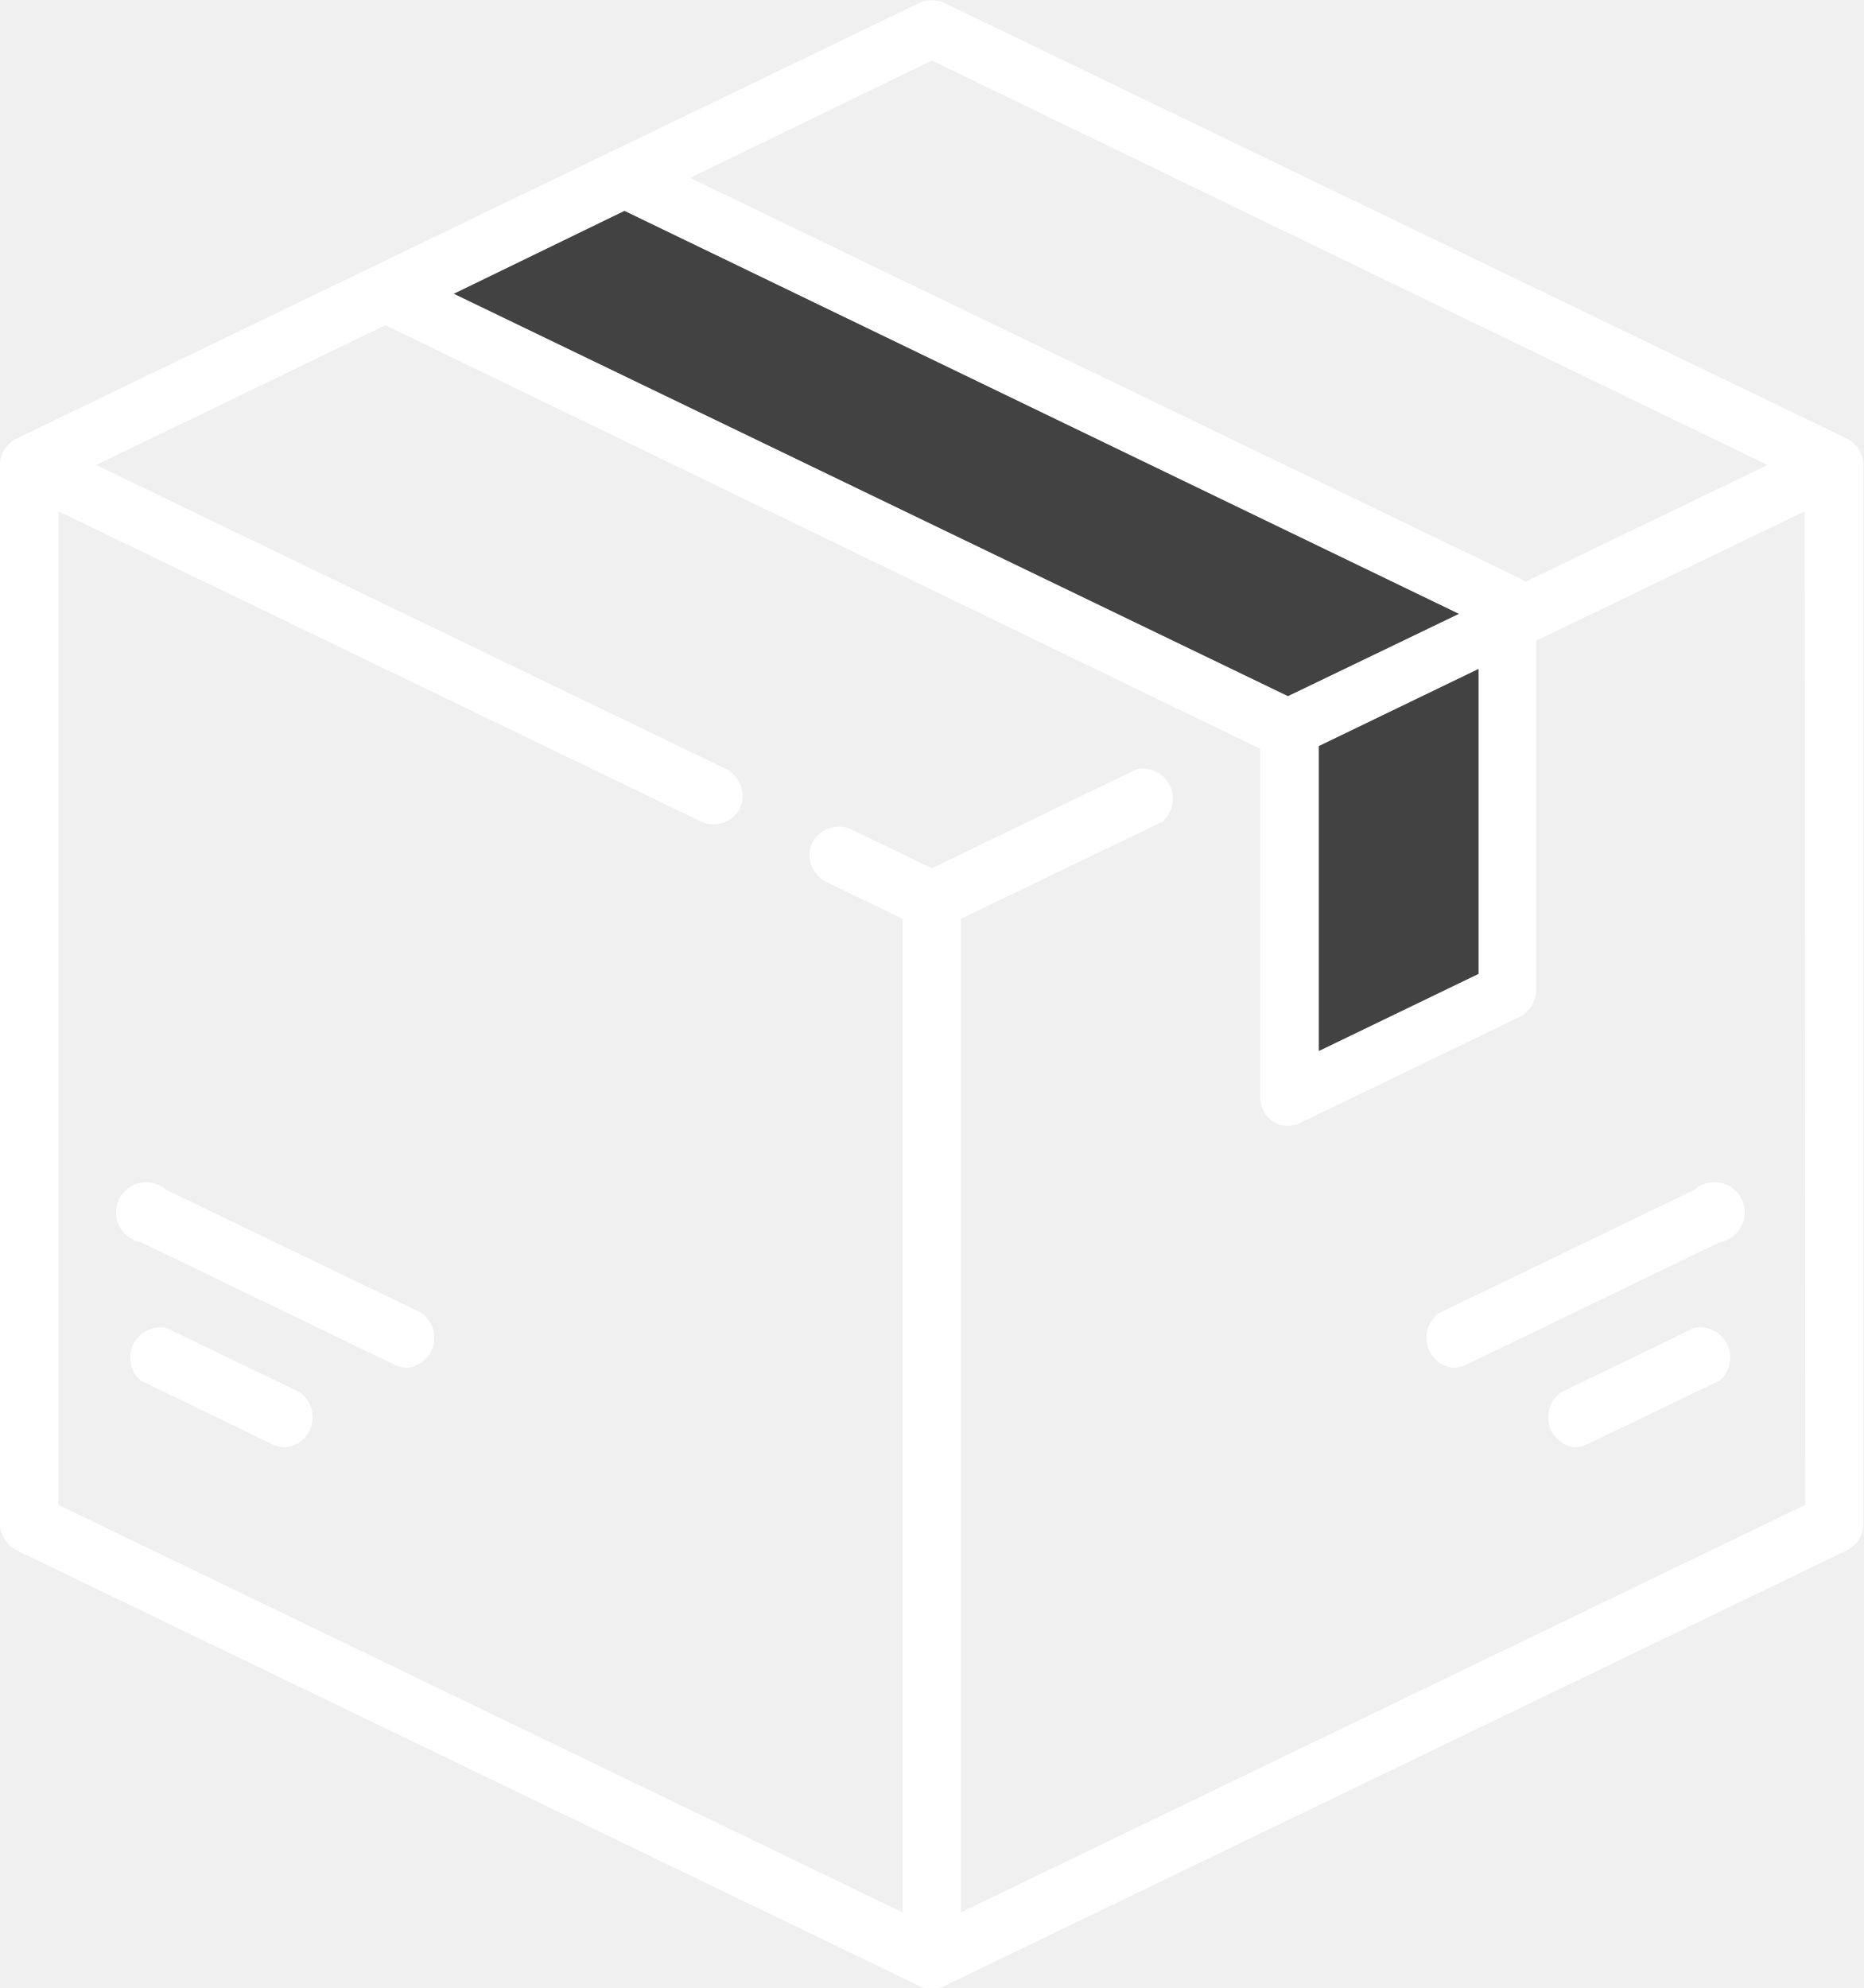
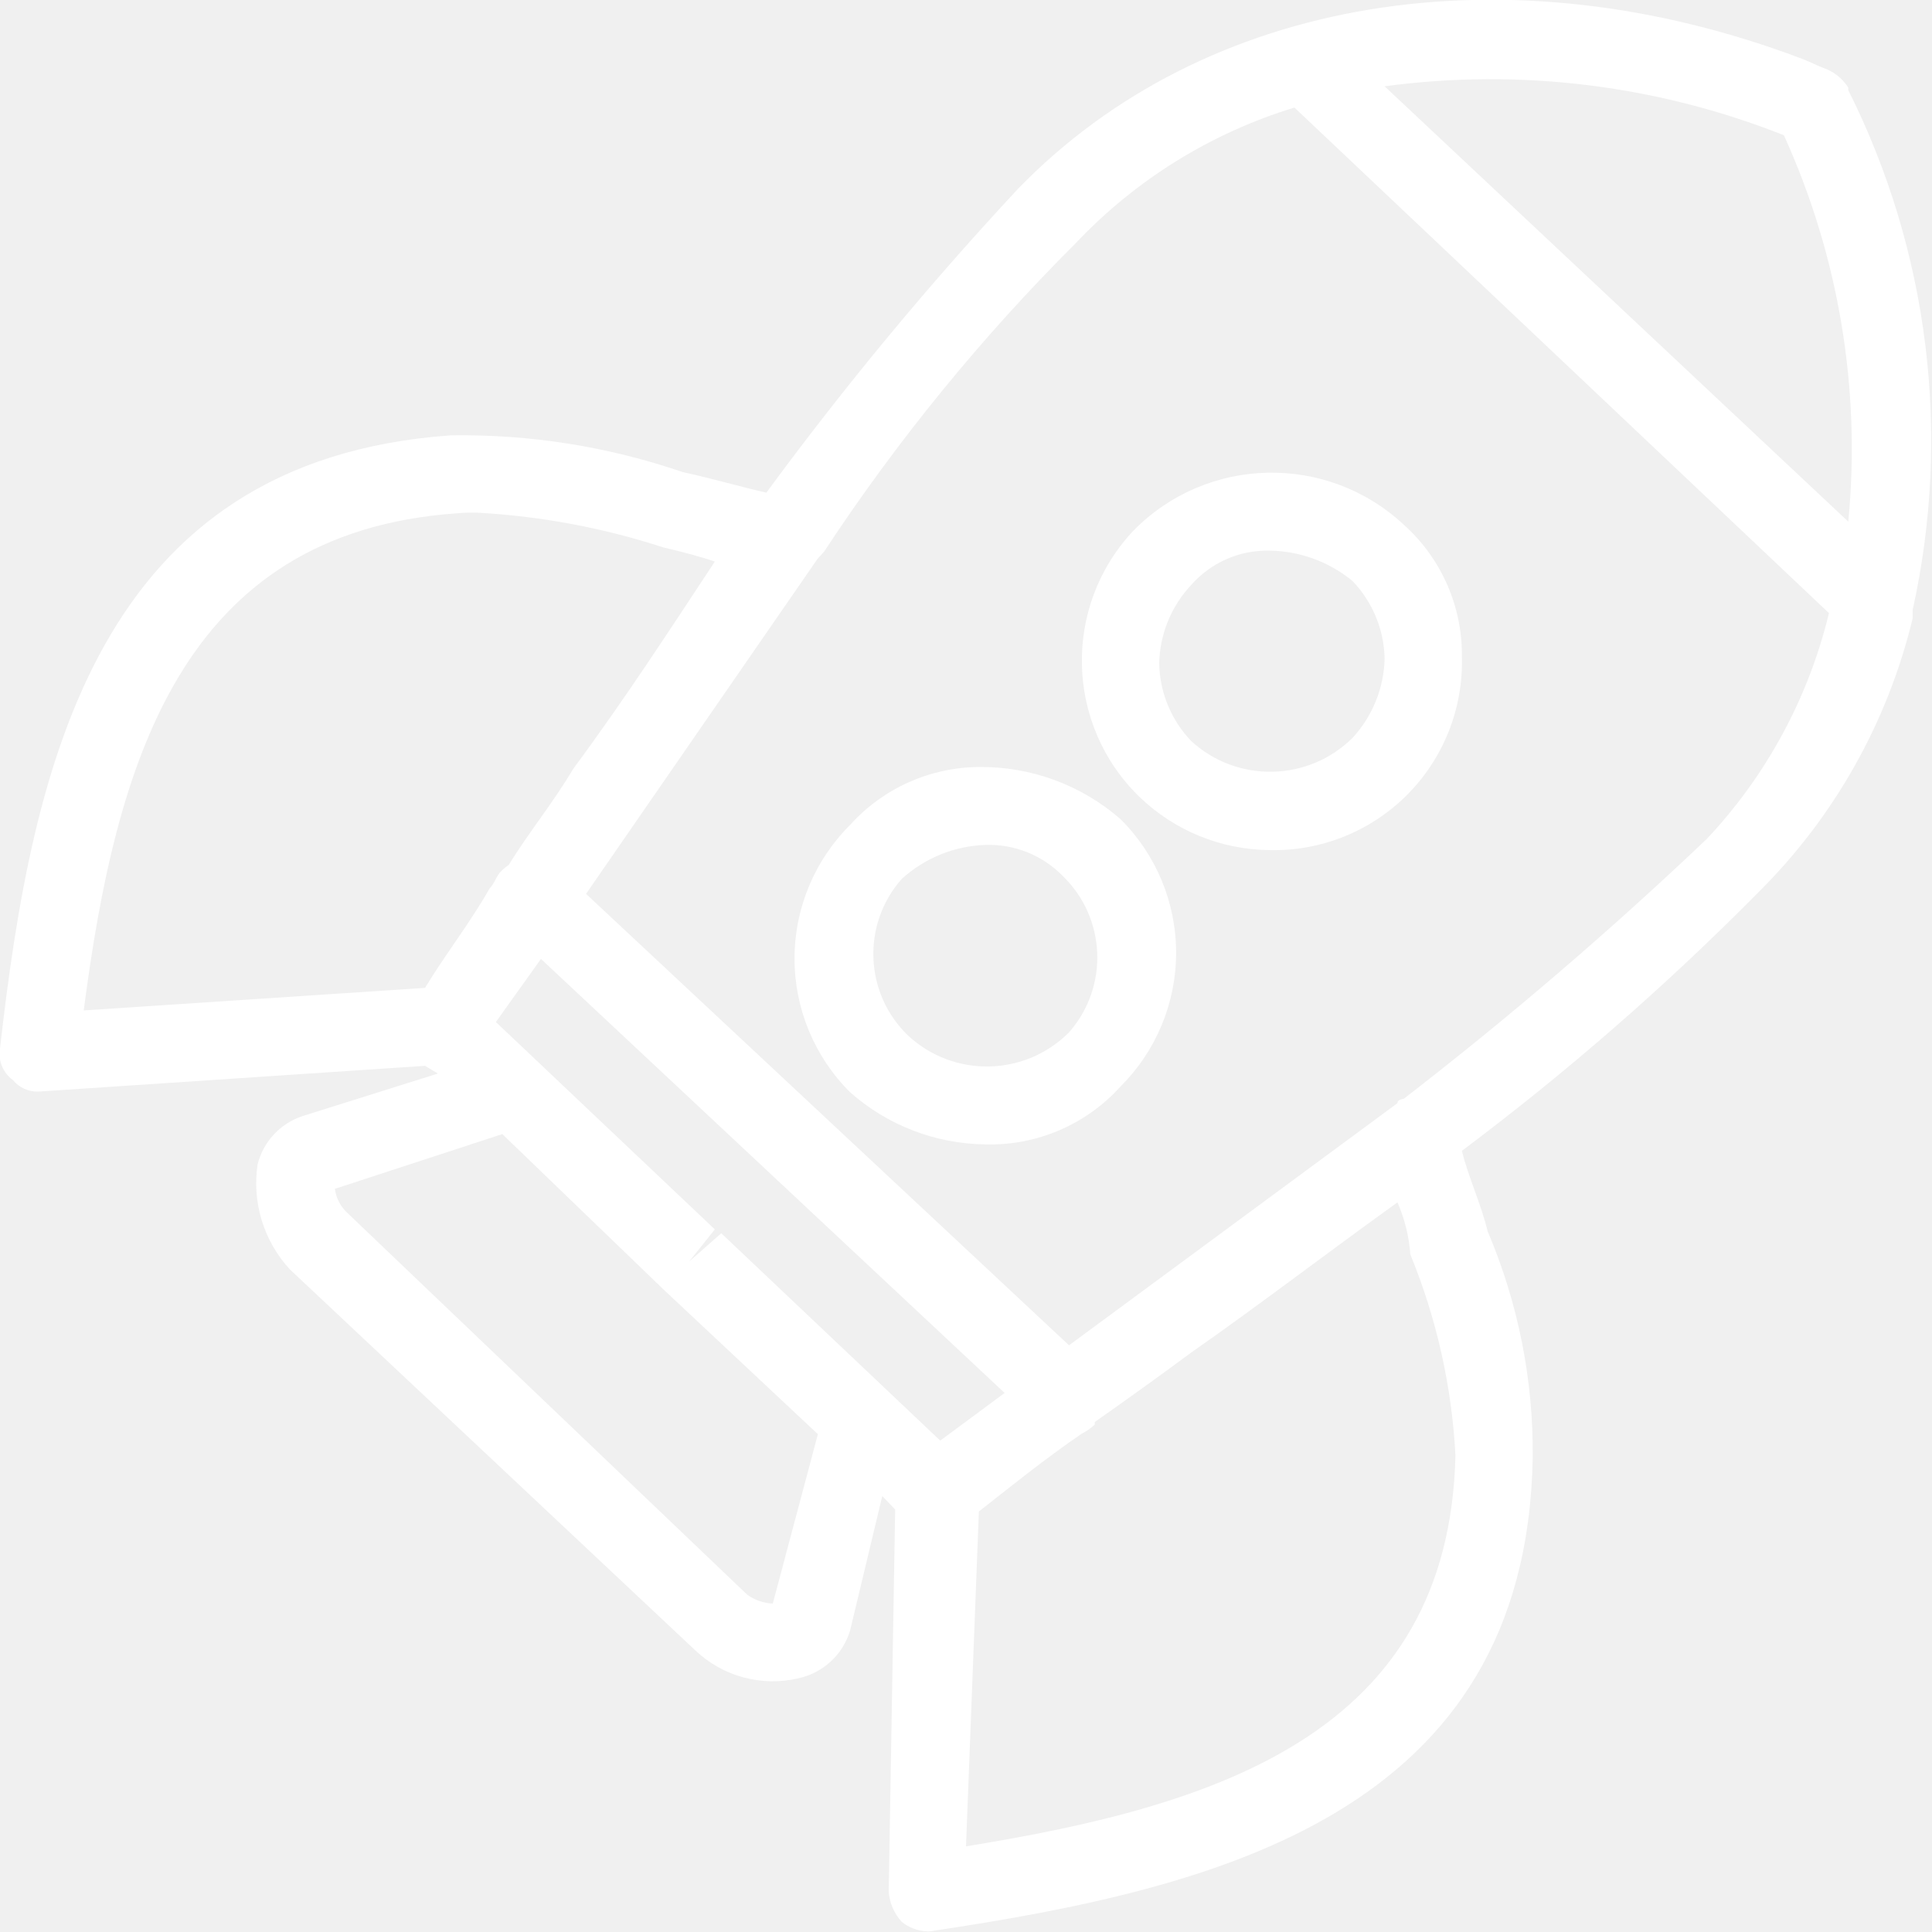
- <svg xmlns="http://www.w3.org/2000/svg" width="61.59" height="65.71" viewBox="0 0 61.59 65.71">
-   <g id="Layer_2" data-name="Layer 2">
-     <g id="icons">
-       <path d="M61.05,14.5,31.22.1a1,1,0,0,0-.84,0L.54,14.5a1,1,0,0,0-.54.87v35a1,1,0,0,0,.54.87l29.84,14.4a.87.87,0,0,0,.42.1.92.92,0,0,0,.42-.1l29.83-14.4a1,1,0,0,0,.54-.87v-35A1,1,0,0,0,61.05,14.5ZM30.8,2,58.42,15.37l-8,3.86-.16-.1L22.81,5.88ZM20.64,7,48.22,20.29,42.57,23,15,9.71ZM48.87,22.11V32.19l-5.28,2.55V24.66Zm10.8,27.63L31.76,63.21V30.37l6.66-3.21a1,1,0,0,0-.84-1.74L30.8,28.7l-2.67-1.29a1,1,0,0,0-1.29.45,1,1,0,0,0,.45,1.28l2.54,1.23V63.21L1.93,49.74V16.9L23.18,27.16a1,1,0,0,0,.42.09,1,1,0,0,0,.86-.54A1,1,0,0,0,24,25.42L3.18,15.37l9.56-4.62,28.91,14h0V36.27a1,1,0,0,0,.45.82.94.94,0,0,0,.93,0l7.2-3.48a1,1,0,0,0,.54-.86V21.18l8.88-4.28Z" style="fill:#fff" />
-       <path d="M9.87,46,5.49,43.89a1,1,0,0,0-.84,1.74L9,47.74a1.07,1.07,0,0,0,.42.1A1,1,0,0,0,9.87,46Z" style="fill:#fff" />
-       <path d="M13.9,43.38,5.5,39.33a1,1,0,1,0-.84,1.73l8.4,4.06a1.06,1.06,0,0,0,.42.09,1,1,0,0,0,.42-1.83Z" style="fill:#fff" />
-       <path d="M51.64,46,56,43.89a1,1,0,0,1,.84,1.74l-4.38,2.11a1.07,1.07,0,0,1-.42.1A1,1,0,0,1,51.64,46Z" style="fill:#fff" />
-       <path d="M47.61,43.38,56,39.33a1,1,0,1,1,.84,1.73l-8.4,4.06a1.06,1.06,0,0,1-.42.09,1,1,0,0,1-.42-1.83Z" style="fill:#fff" />
-       <polygon points="20.64 6.97 48.22 20.29 42.57 23.01 15 9.71 20.64 6.97" style="fill:#424242" />
-       <polygon points="48.87 22.11 48.87 32.19 43.59 34.74 43.59 24.66 48.87 22.11" style="fill:#424242" />
-     </g>
-   </g>
+ <svg xmlns="http://www.w3.org/2000/svg" width="30" height="30" viewBox="0 0 30 30">
+   <defs>
+     <style>
+       .cls-1 {
+         fill: #fff;
+         fill-rule: evenodd;
+       }
+     </style>
+   </defs>
+   <path id="shipping_icon_2" class="cls-1" d="M20200.4,1036.99a0.665,0.665,0,0,1-.4-0.15,0.774,0.774,0,0,1-.2-0.47l0.1-5.93-0.2-.21-0.5,2.09a1.076,1.076,0,0,1-.8.74,1.746,1.746,0,0,1-1.6-.43l-6.3-5.92a1.974,1.974,0,0,1-.5-1.63,1.062,1.062,0,0,1,.7-0.75l2.1-.66-0.2-.12-6,.4a0.49,0.49,0,0,1-.4-0.18,0.5,0.5,0,0,1-.2-0.49c0.5-4.4,1.5-9.13,7-9.52a10.607,10.607,0,0,1,3.6.57c0.5,0.11.9,0.23,1.3,0.32a52.8,52.8,0,0,1,3.9-4.71c2.9-3,7.6-3.77,12.2-2.02,0.1,0.04.2,0.09,0.3,0.13a0.752,0.752,0,0,1,.4.31v0.03h0v0.01h0a12.148,12.148,0,0,1,1,8.07v0.13a8.946,8.946,0,0,1-2.4,4.26,41.316,41.316,0,0,1-4.6,4.01c0.1,0.41.3,0.83,0.4,1.25a8.743,8.743,0,0,1,.7,3.52c-0.1,5.52-4.9,6.68-9.3,7.34A0.34,0.34,0,0,1,20200.4,1036.99Zm0.8-6.52-0.2,5.2c3.9-.63,7.5-1.75,7.6-6.07a9.518,9.518,0,0,0-.7-3.12,2.466,2.466,0,0,0-.2-0.81c-1.1.79-2.1,1.56-3.2,2.33q-0.75.555-1.5,1.08v0.04a0.811,0.811,0,0,1-.2.14C20202.2,1029.67,20201.7,1030.08,20201.2,1030.47Zm-10-5.01a0.618,0.618,0,0,0,.2.38l6.2,5.92a0.719,0.719,0,0,0,.4.14l0.7-2.63-2.4-2.25h0l-2.5-2.41Zm6,0.69,3.4,3.22,1-.74-7.2-6.74-0.7.98,3.4,3.22-0.4.5Zm-2.1-5.27,7.5,7.01,5.1-3.76c0-.02,0-0.05.1-0.07a60.708,60.708,0,0,0,4.7-4.03,7.778,7.778,0,0,0,1.9-3.51l-8.3-7.85a7.807,7.807,0,0,0-3.4,2.11,30.232,30.232,0,0,0-3.9,4.78,1.1,1.1,0,0,1-.1.11Zm-4,4.61h0Zm2.3-10.53c-0.1,0-.2,0-0.3.01-4.3.3-5.3,3.89-5.8,7.72l5.3-.35c0.3-.5.7-1.01,1-1.54,0.1-.11.1-0.2,0.2-0.29a0.7,0.7,0,0,1,.1-0.08c0.3-.49.7-0.98,1-1.49,0.8-1.08,1.5-2.16,2.2-3.22-0.2-.07-0.5-0.15-0.8-0.22A11.32,11.32,0,0,0,20193.4,1014.96Zm14.1-6.62,7.2,6.76a11.762,11.762,0,0,0-1-6A12.349,12.349,0,0,0,20207.5,1008.34Zm-6.2,16.43a3.226,3.226,0,0,1-2.1-.81,2.927,2.927,0,0,1,0-4.15,2.719,2.719,0,0,1,2-.9,3.289,3.289,0,0,1,2.2.81h0a2.927,2.927,0,0,1,0,4.15A2.723,2.723,0,0,1,20201.3,1024.77Zm0-4.65h0a2.029,2.029,0,0,0-1.3.53,1.76,1.76,0,0,0,.1,2.43,1.8,1.8,0,0,0,2.5-.05,1.76,1.76,0,0,0-.1-2.43h0A1.6,1.6,0,0,0,20201.3,1020.12Zm4.4,0.08a2.946,2.946,0,0,1-2-.82,2.946,2.946,0,0,1-.1-4.14,3.008,3.008,0,0,1,4.2-.09,2.708,2.708,0,0,1,.9,2.05A2.92,2.92,0,0,1,20205.7,1020.2Zm0-4.65h0a1.57,1.57,0,0,0-1.2.53,1.834,1.834,0,0,0-.5,1.22,1.79,1.79,0,0,0,.5,1.21,1.817,1.817,0,0,0,2.5-.05,1.879,1.879,0,0,0,.5-1.23,1.79,1.79,0,0,0-.5-1.21h0A2.074,2.074,0,0,0,20205.7,1015.55Z" transform="translate(-20186 -1007)" />
</svg>
